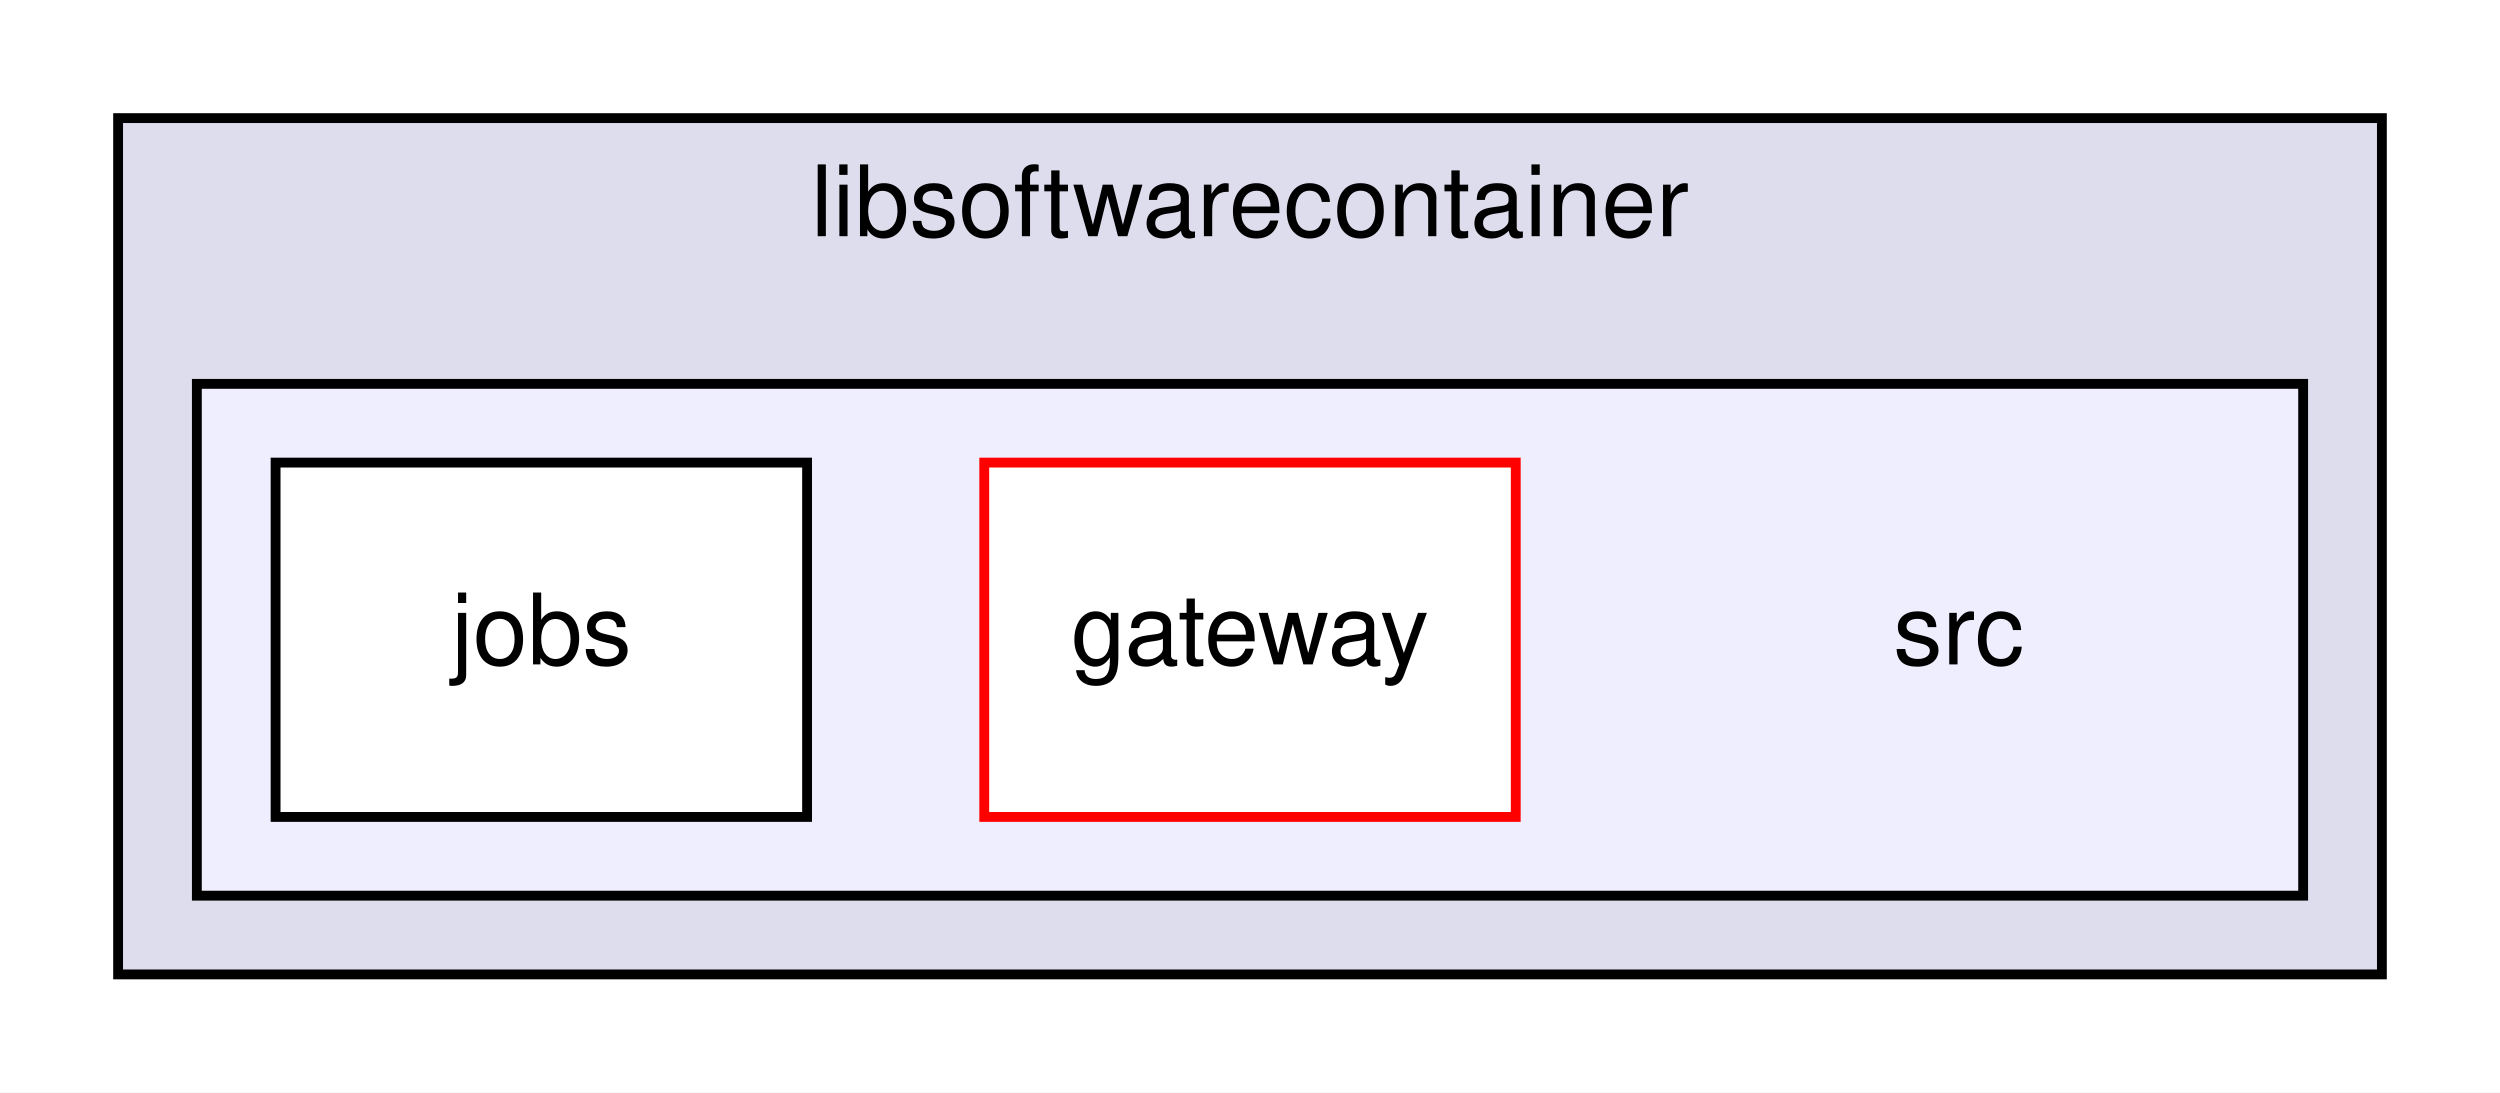
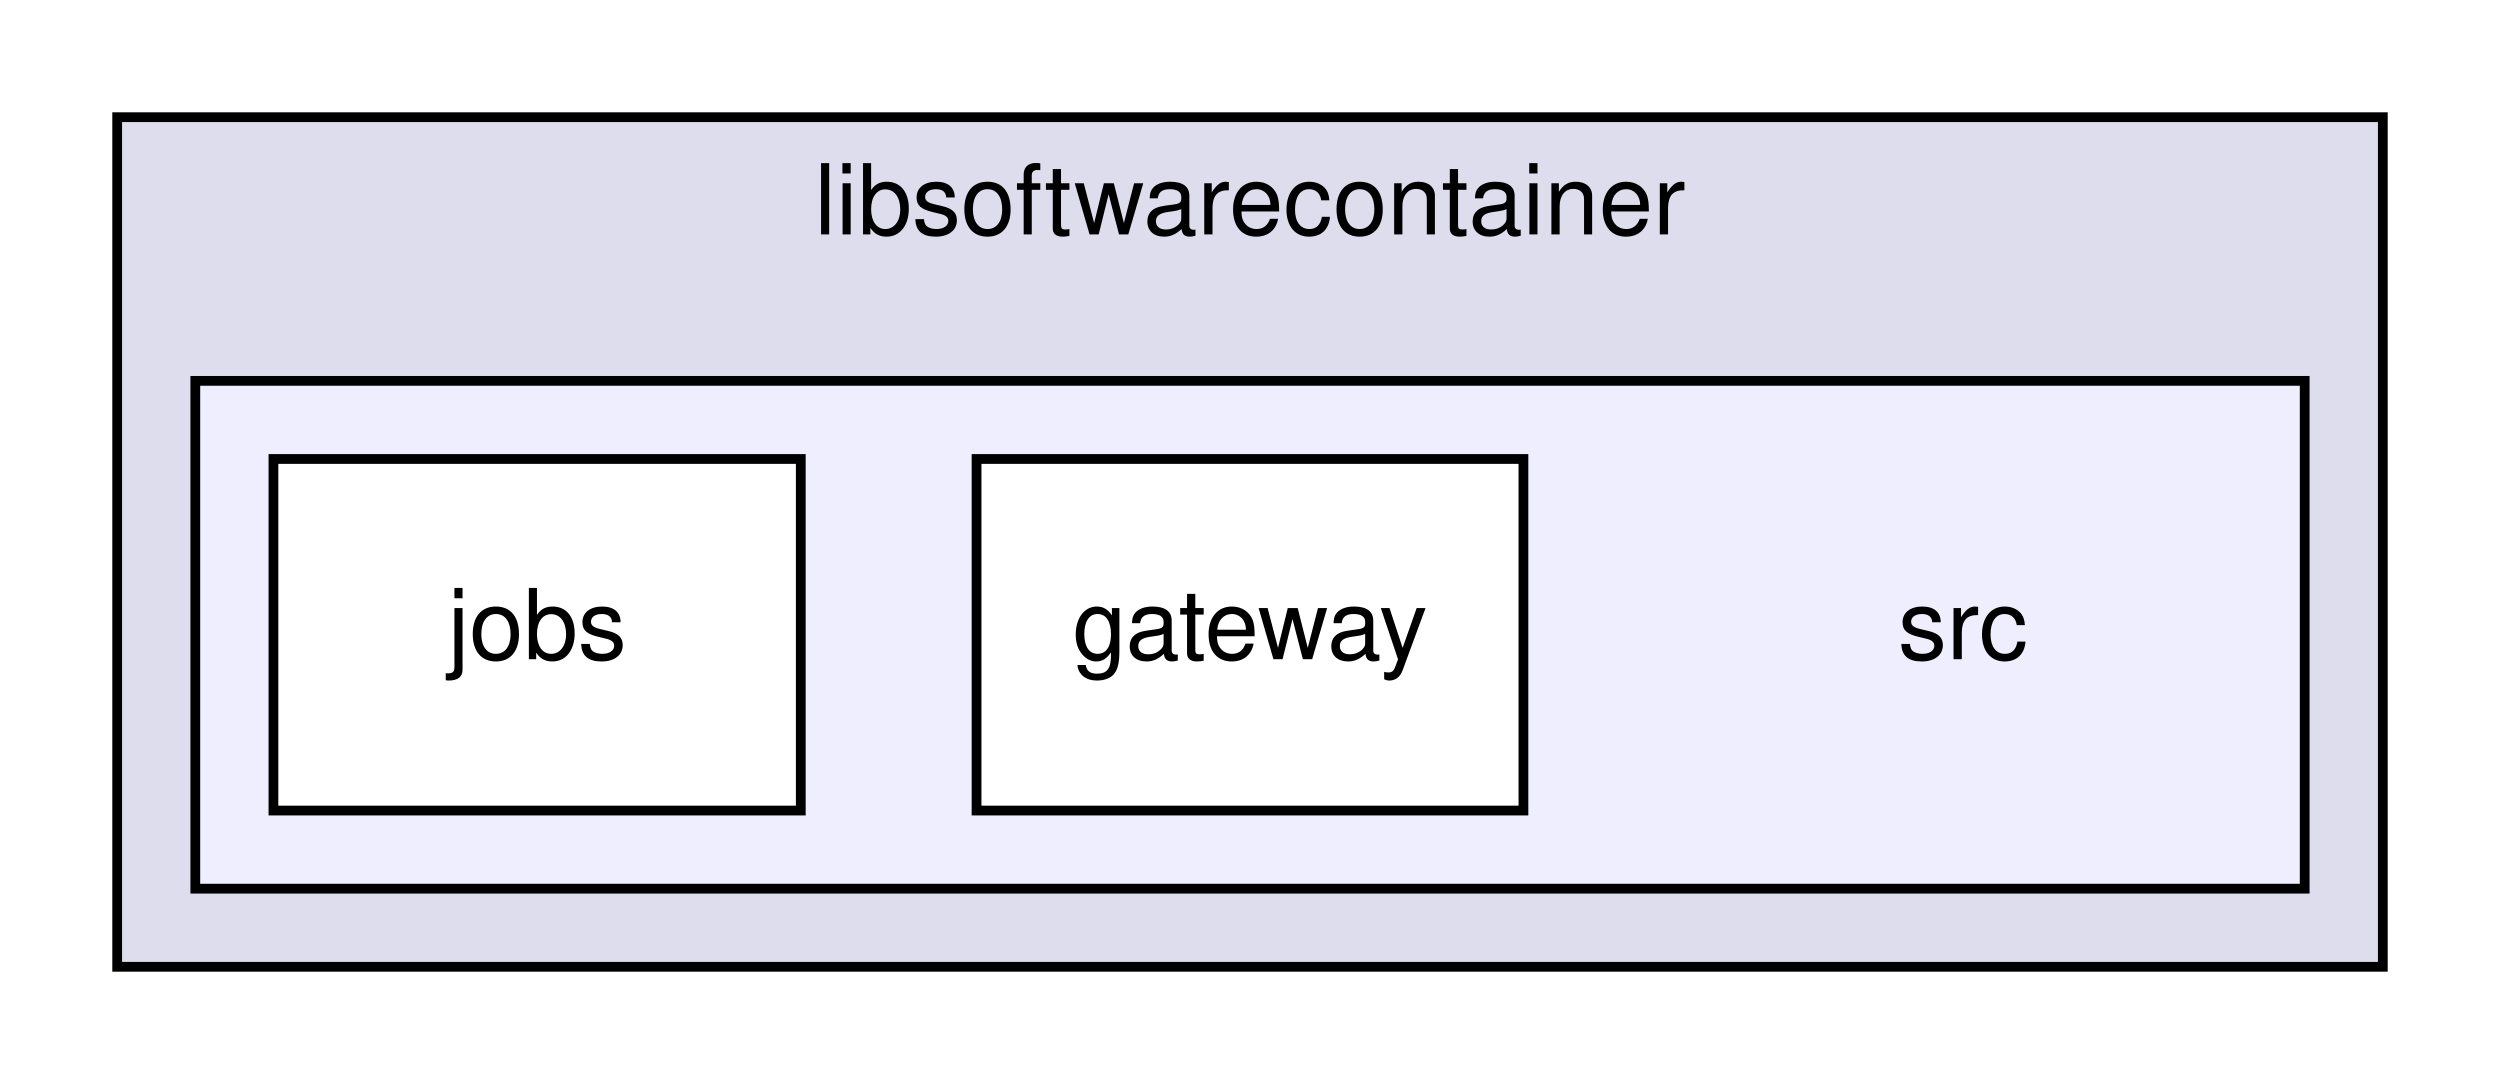
- <svg xmlns="http://www.w3.org/2000/svg" xmlns:xlink="http://www.w3.org/1999/xlink" width="254pt" height="111pt" viewBox="0.00 0.00 254.00 111.00">
+ <svg xmlns="http://www.w3.org/2000/svg" xmlns:xlink="http://www.w3.org/1999/xlink" width="256pt" height="111pt" viewBox="0.00 0.00 256.00 111.00">
  <g id="graph0" class="graph" transform="scale(1 1) rotate(0) translate(4 107)">
-     <polygon fill="white" stroke="none" points="-4,4 -4,-107 250,-107 250,4 -4,4" />
+     <polygon fill="white" stroke="none" points="-4,4 -4,-107 252,-107 252,4 -4,4" />
    <g id="clust1" class="cluster">
      <g id="a_clust1">
        <a xlink:href="dir_78035595f3e97b7ab7dd9b7dc26bcae3.html" target="_top" xlink:title="libsoftwarecontainer">
-           <polygon fill="#ddddee" stroke="black" points="8,-8 8,-95 238,-95 238,-8 8,-8" />
-           <text text-anchor="middle" x="123" y="-83" font-family="Helvetica,sans-Serif" font-size="10.00">libsoftwarecontainer</text>
+           <polygon fill="#ddddee" stroke="black" points="8,-8 8,-95 240,-95 240,-8 8,-8" />
+           <text text-anchor="middle" x="124" y="-83" font-family="Helvetica,sans-Serif" font-size="10.00">libsoftwarecontainer</text>
        </a>
      </g>
    </g>
    <g id="clust2" class="cluster">
      <g id="a_clust2">
        <a xlink:href="dir_dd2ca9362a6a20c7dd07ad4af02f7410.html" target="_top">
-           <polygon fill="#eeeeff" stroke="black" points="16,-16 16,-68 230,-68 230,-16 16,-16" />
+           <polygon fill="#eeeeff" stroke="black" points="16,-16 16,-68 232,-68 232,-16 16,-16" />
        </a>
      </g>
    </g>
    <g id="node1" class="node">
-       <text text-anchor="middle" x="195" y="-39.5" font-family="Helvetica,sans-Serif" font-size="10.00">src</text>
+       <text text-anchor="middle" x="197" y="-39.5" font-family="Helvetica,sans-Serif" font-size="10.00">src</text>
    </g>
    <g id="node2" class="node">
      <g id="a_node2">
        <a xlink:href="dir_615a625f06d0029b31ecf0aaf0ab070e.html" target="_top" xlink:title="gateway">
-           <polygon fill="white" stroke="red" points="150,-60 96,-60 96,-24 150,-24 150,-60" />
-           <text text-anchor="middle" x="123" y="-39.5" font-family="Helvetica,sans-Serif" font-size="10.00">gateway</text>
+           <polygon fill="white" stroke="black" points="152,-60 96,-60 96,-24 152,-24 152,-60" />
+           <text text-anchor="middle" x="124" y="-39.5" font-family="Helvetica,sans-Serif" font-size="10.00">gateway</text>
        </a>
      </g>
    </g>
    <g id="node3" class="node">
      <g id="a_node3">
        <a xlink:href="dir_efbb2cb887292a89bf9534919b86704c.html" target="_top" xlink:title="jobs">
          <polygon fill="white" stroke="black" points="78,-60 24,-60 24,-24 78,-24 78,-60" />
          <text text-anchor="middle" x="51" y="-39.5" font-family="Helvetica,sans-Serif" font-size="10.00">jobs</text>
        </a>
      </g>
    </g>
  </g>
</svg>
